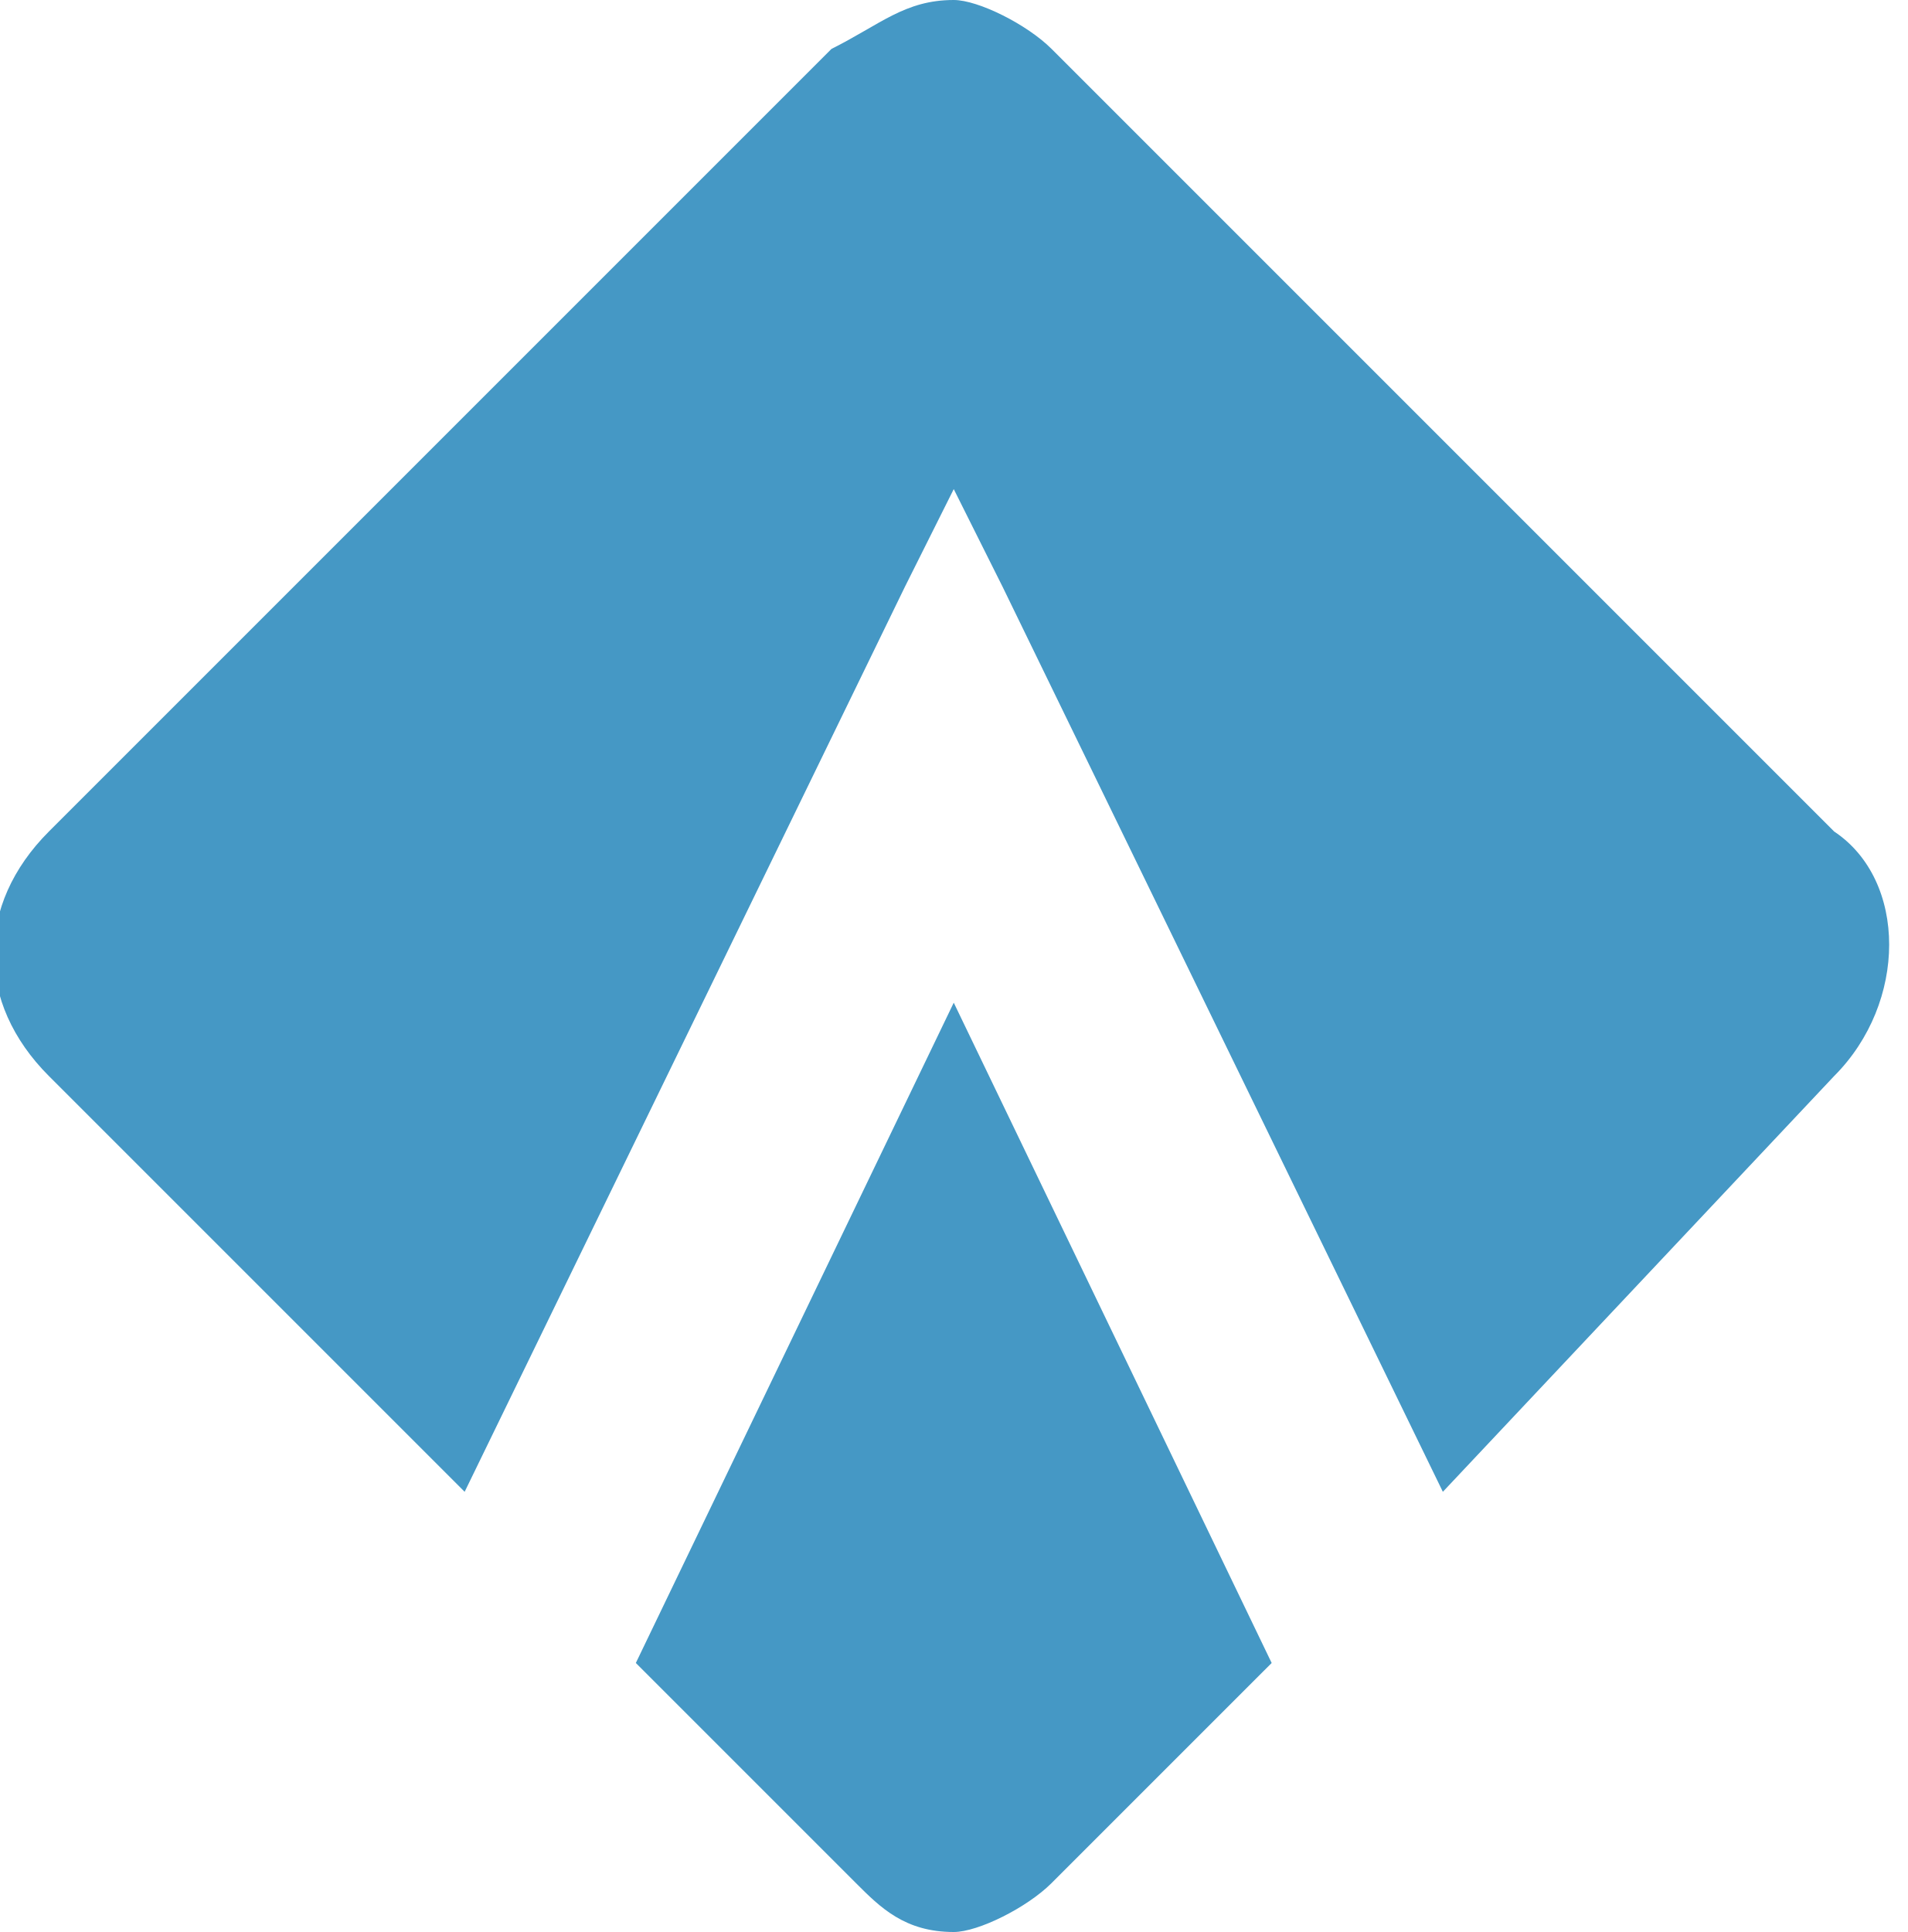
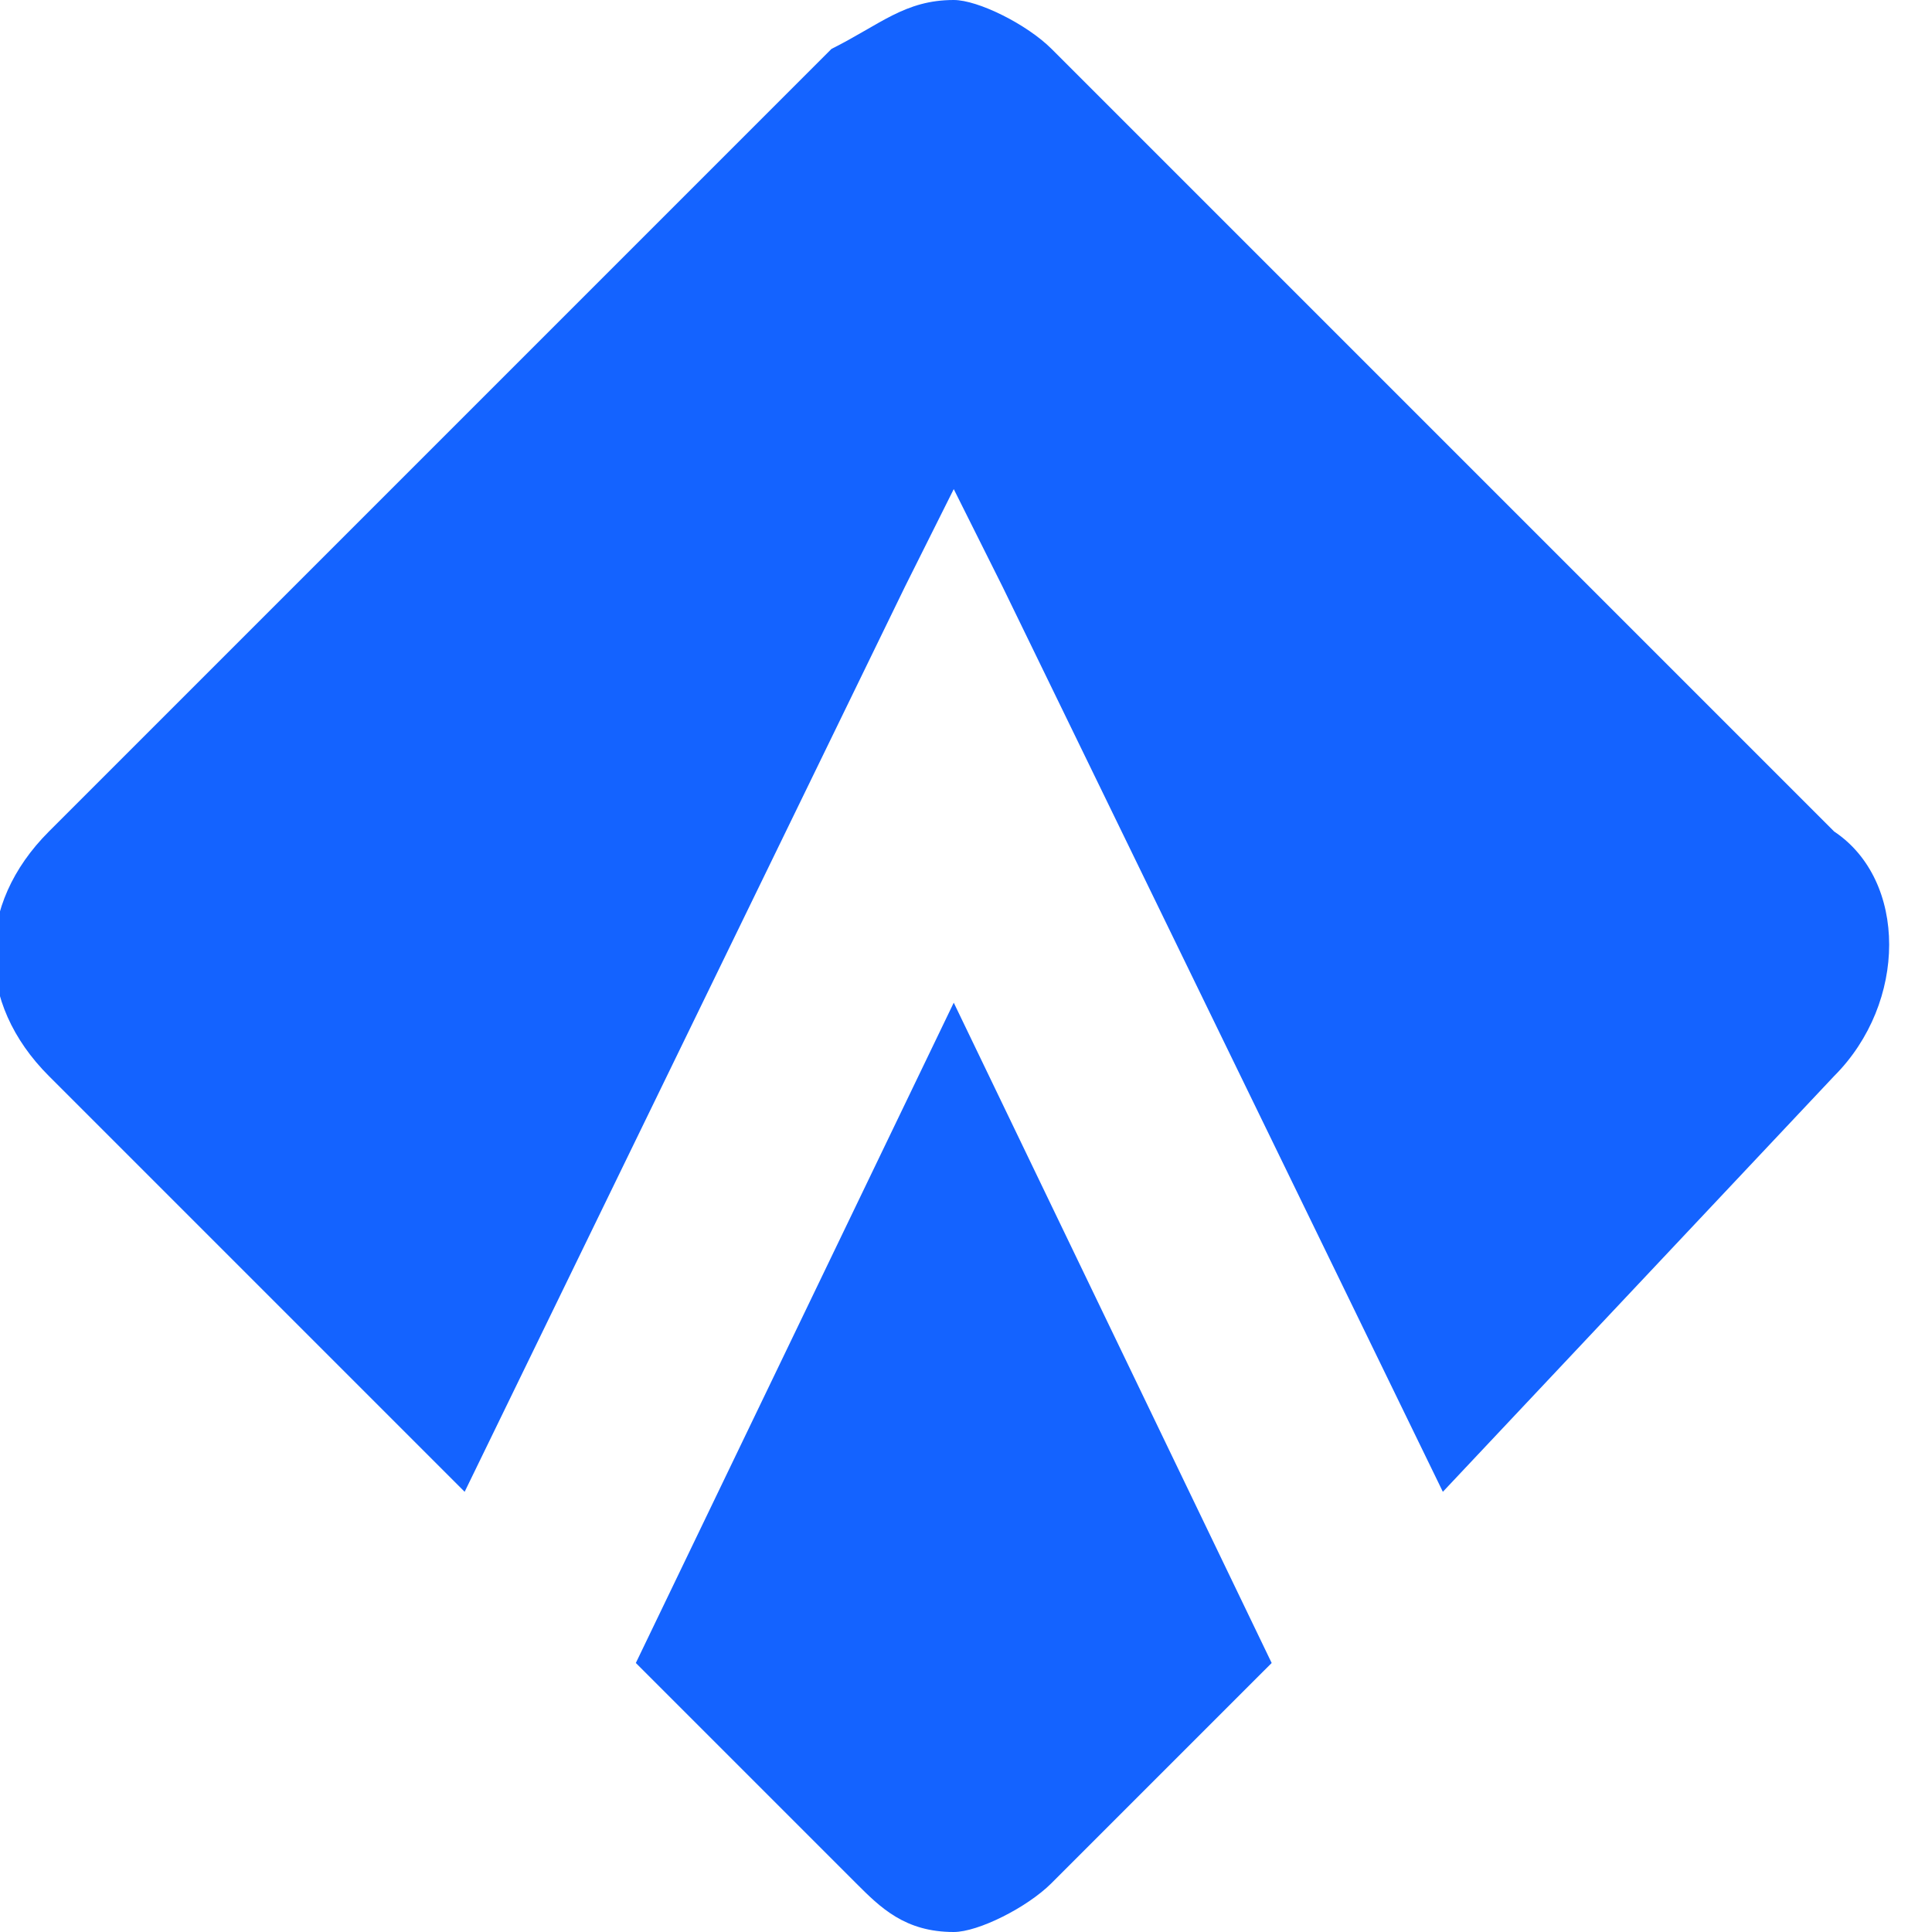
<svg xmlns="http://www.w3.org/2000/svg" version="1.1" id="Слой_1" x="0px" y="0px" viewBox="0 0 7.8 7.9" style="enable-background:new 0 0 7.8 7.9;" xml:space="preserve">
-   <style type="text/css">
+   <defs id="defs9" />
+   <style type="text/css" id="style2">
	.st0{fill:#4598C5;}
</style>
-   <g id="Layer_x0020_1">
-     <path id="wIcon_clip.svg" class="st0" d="M0.2,3.4l3.2-3.2C3.6,0.1,3.7,0,3.9,0C4,0,4.2,0.1,4.3,0.2l3.2,3.2c0.3,0.2,0.3,0.7,0,1   L5.9,6.1L4.1,2.4L3.9,2L3.7,2.4L1.9,6.1L0.2,4.4C-0.1,4.1-0.1,3.7,0.2,3.4z M3.9,7.9c0.1,0,0.3-0.1,0.4-0.2l0.9-0.9L3.9,4.1   L2.6,6.8l0.9,0.9C3.6,7.8,3.7,7.9,3.9,7.9z" />
+   <g id="Layer_x0020_1" style="fill:#1463ff;fill-opacity:1">
+     <path id="wIcon_clip.svg" class="st0" d="M 0.2,3.4 3.4,0.2 C 3.6,0.1 3.7,0 3.9,0 4,0 4.2,0.1 4.3,0.2 l 3.2,3.2 c 0.3,0.2 0.3,0.7 0,1 L 5.9,6.1 4.1,2.4 3.9,2 3.7,2.4 1.9,6.1 0.2,4.4 c -0.3,-0.3 -0.3,-0.7 0,-1 z M 3.9,7.9 C 4,7.9 4.2,7.8 4.3,7.7 L 5.2,6.8 3.9,4.1 2.6,6.8 3.5,7.7 c 0.1,0.1 0.2,0.2 0.4,0.2 z" style="fill:#1463ff;fill-opacity:1" />
  </g>
</svg>
